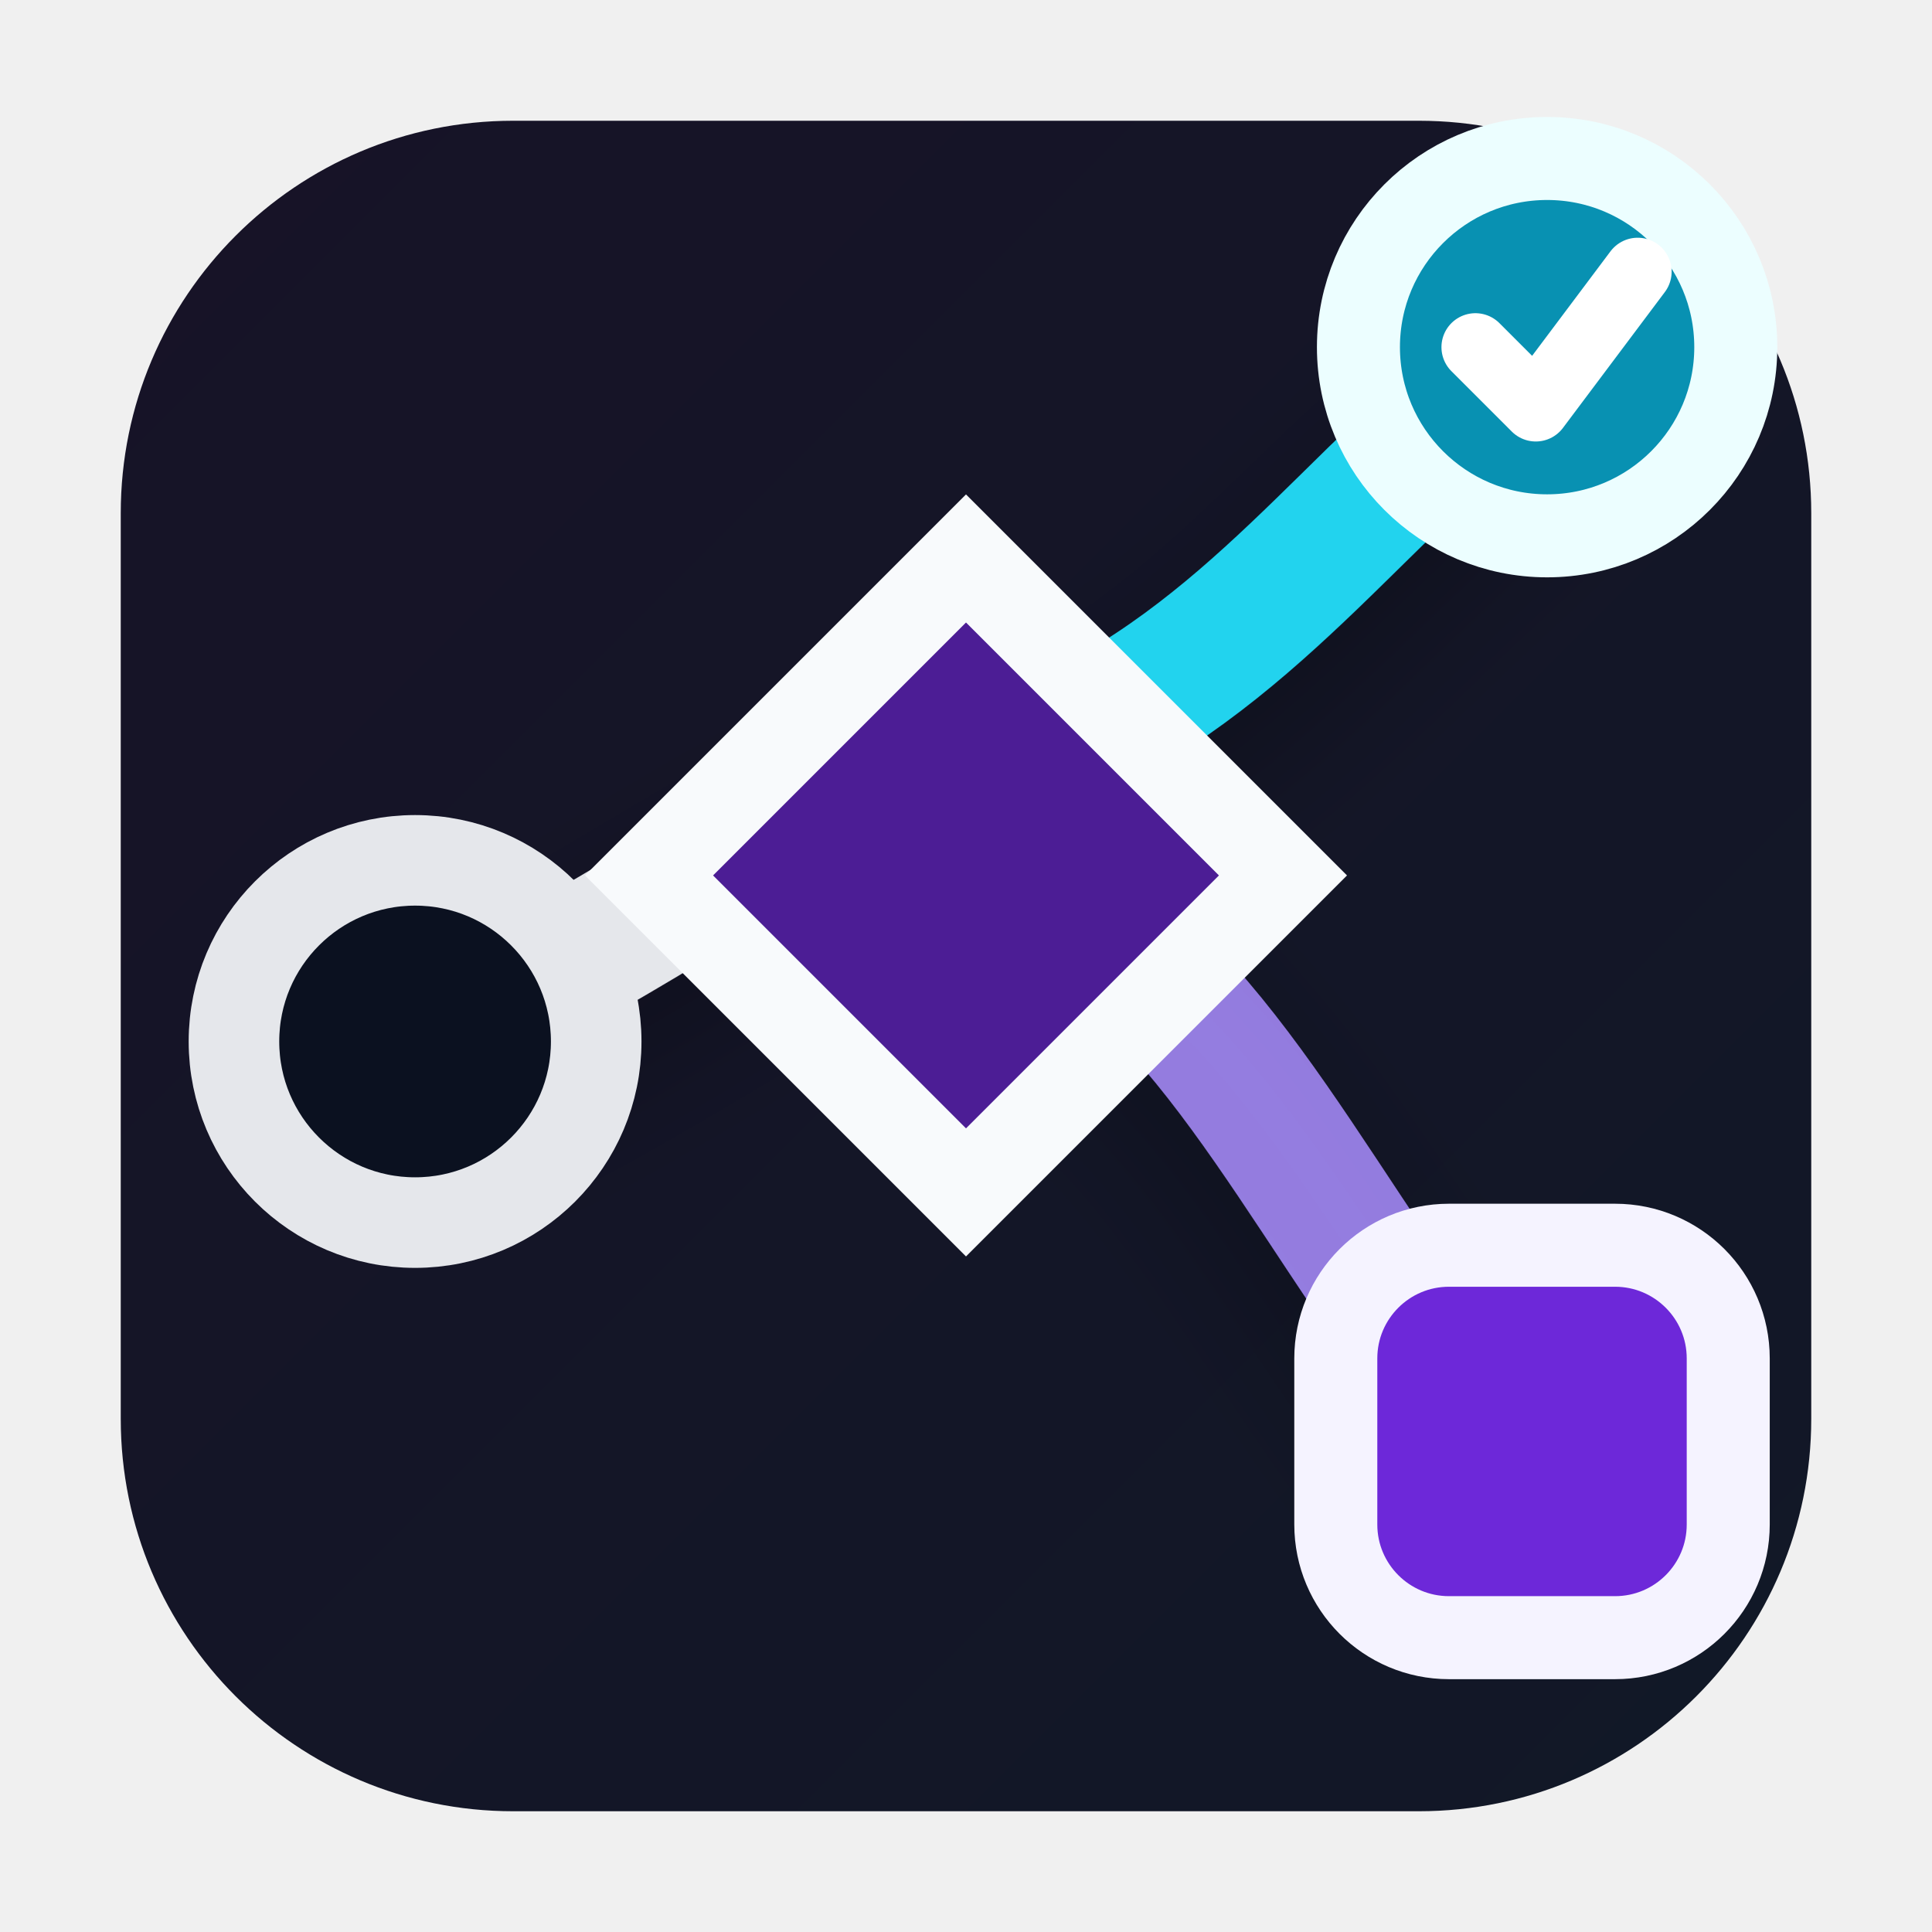
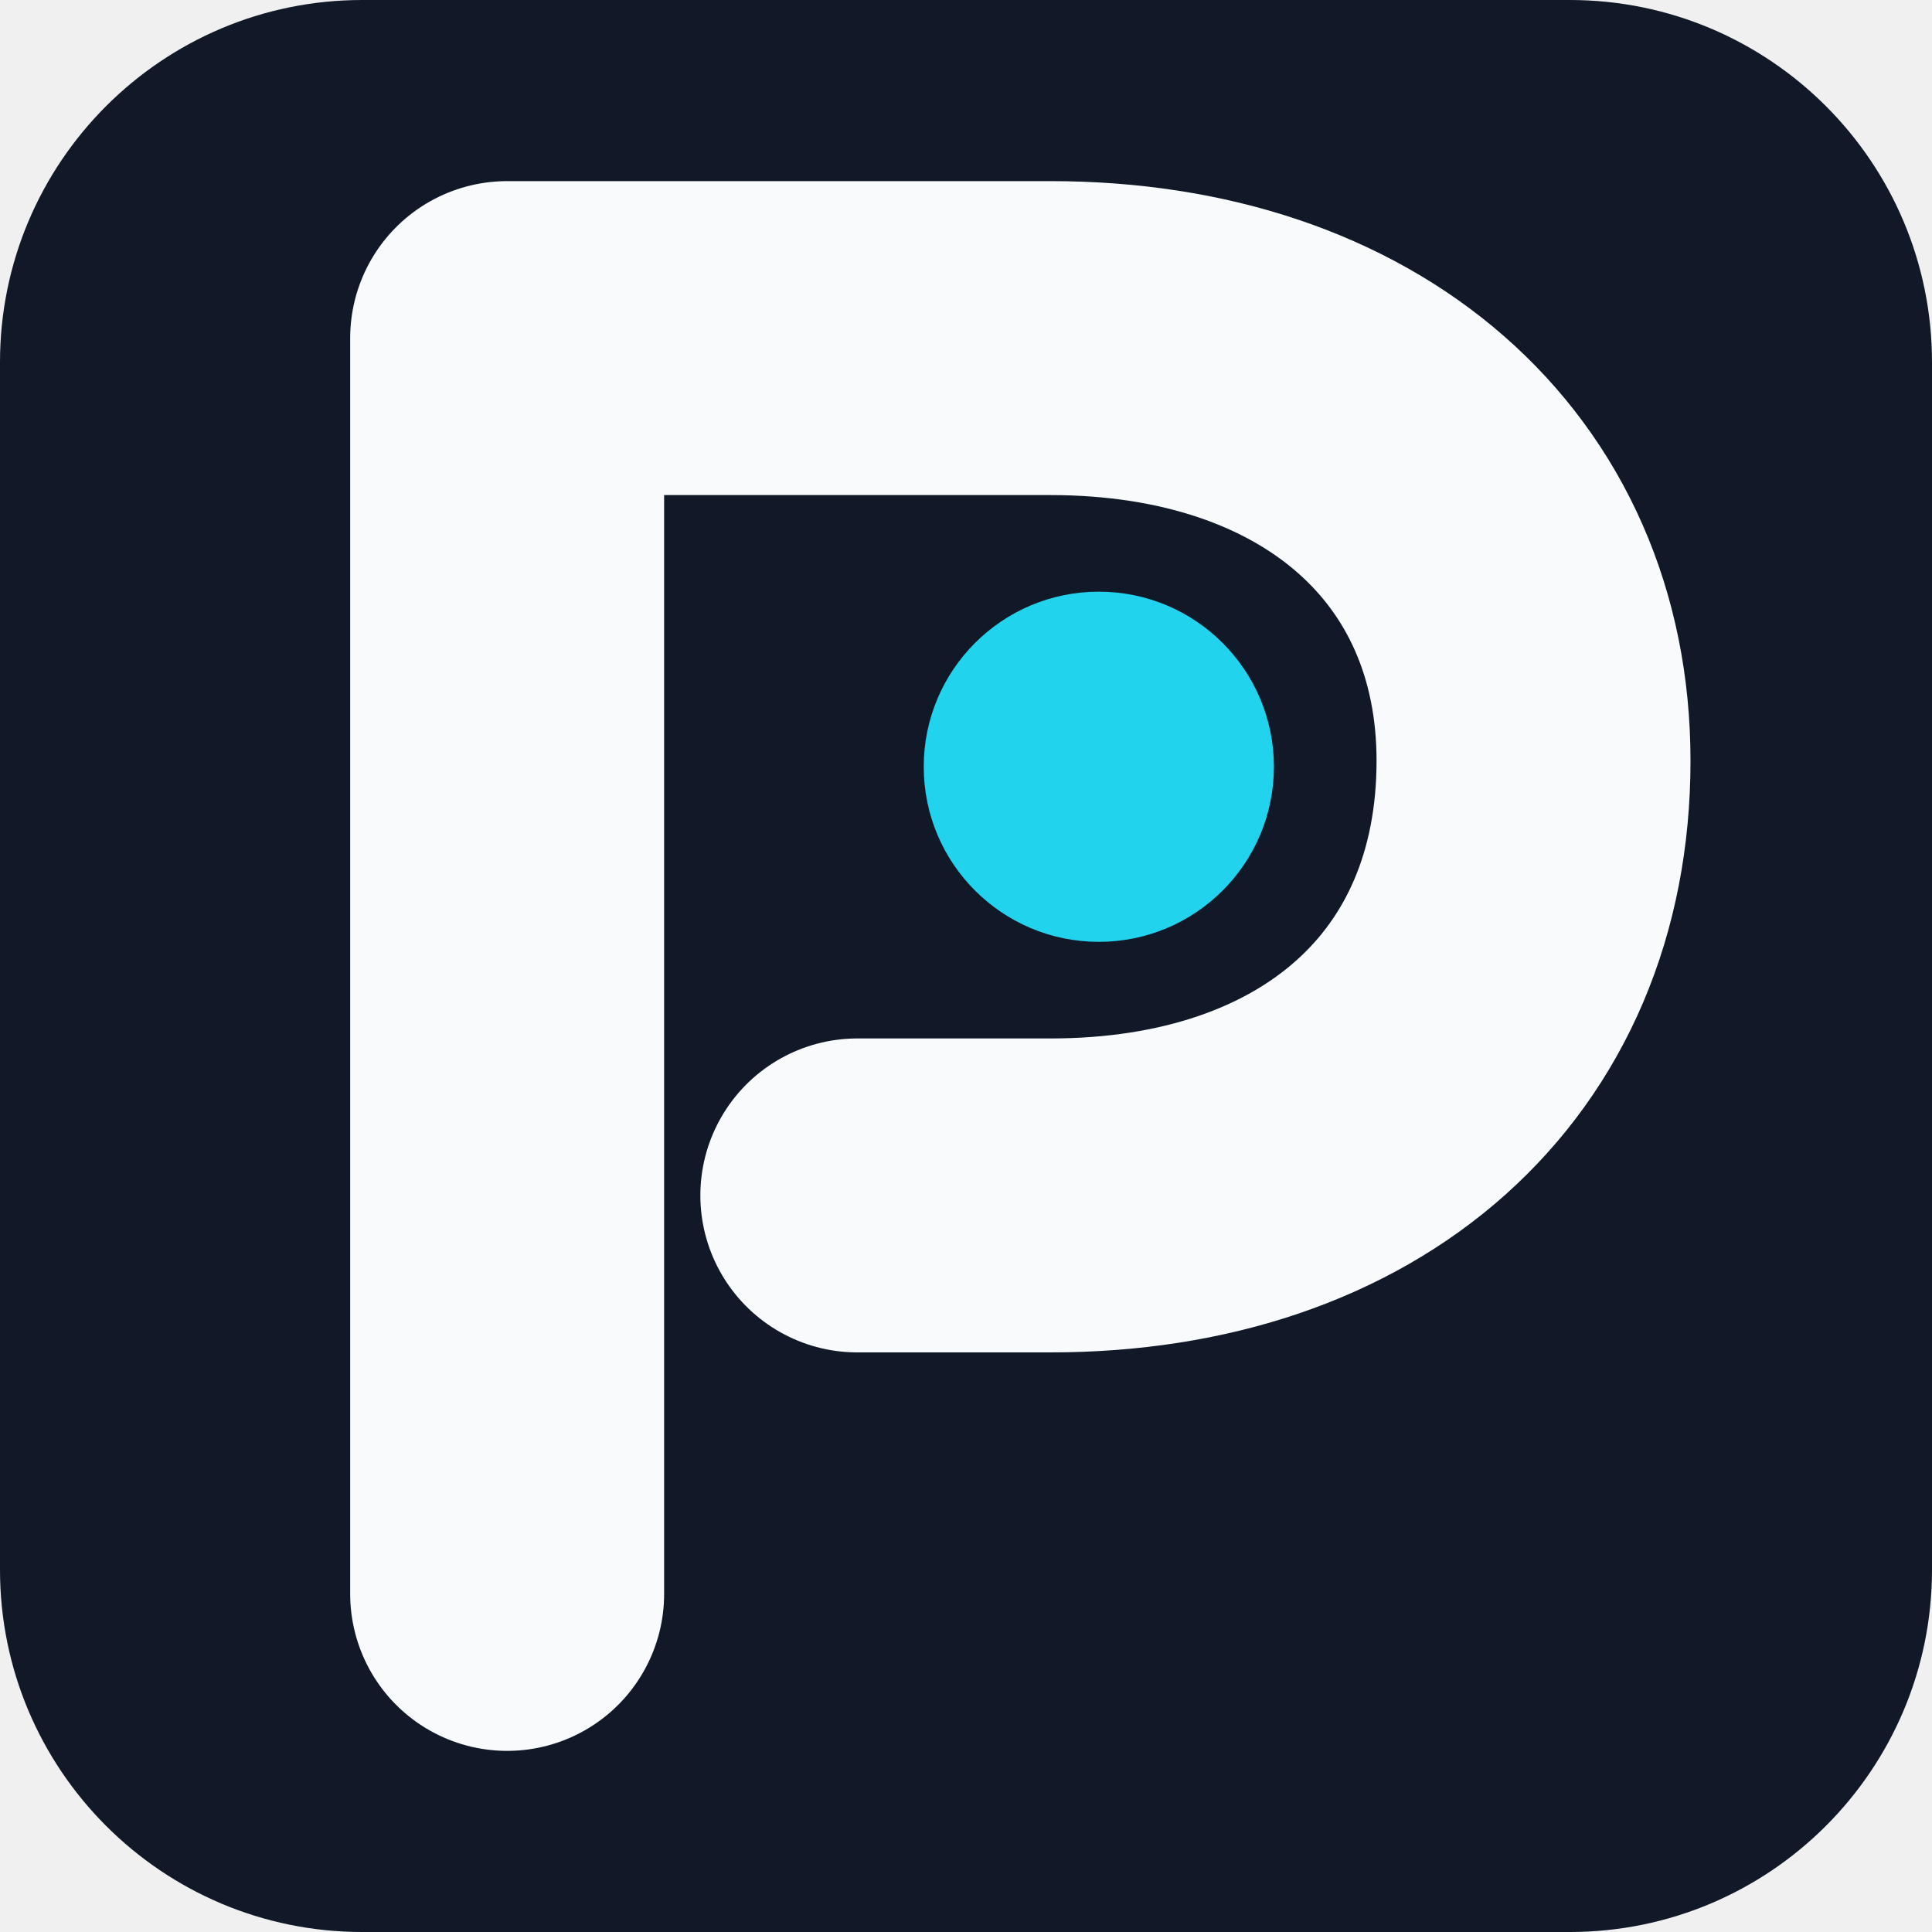
- <svg xmlns="http://www.w3.org/2000/svg" viewBox="0 0 512 512" role="img" aria-label="Polywether settlement path favicon">
-   <defs>
-     <linearGradient id="bg" x1="0" y1="0" x2="1" y2="1">
-       <stop offset="0" stop-color="#171327" />
-       <stop offset="1" stop-color="#111827" />
-     </linearGradient>
-     <filter id="softShadow" x="-20%" y="-20%" width="140%" height="140%">
-       <feDropShadow dx="0" dy="16" stdDeviation="18" flood-color="#000000" flood-opacity="0.28" />
-     </filter>
-   </defs>
-   <rect x="32" y="32" width="448" height="448" rx="104" fill="url(#bg)" />
-   <g fill="none" stroke-linecap="round" stroke-linejoin="round" filter="url(#softShadow)">
-     <path d="M122 270 C170 246 198 224 240 204" stroke="#E5E7EB" stroke-width="36" />
-     <path d="M278 198 C332 174 358 132 402 98" stroke="#22D3EE" stroke-width="36" />
-     <path d="M278 238 C326 266 348 322 394 380" stroke="#A78BFA" stroke-width="36" opacity="0.86" />
-   </g>
-   <circle cx="110" cy="276" r="48" fill="#0B1120" stroke="#E5E7EB" stroke-width="24" />
-   <path d="M256 148 L340 232 L256 316 L172 232 Z" fill="#4C1D95" stroke="#F8FAFC" stroke-width="24" />
-   <circle cx="410" cy="92" r="50" fill="#0891B2" stroke="#ECFEFF" stroke-width="22" />
-   <rect x="354" y="330" width="104" height="104" rx="30" fill="#6D28D9" stroke="#F5F3FF" stroke-width="22" />
-   <path d="M391 92 L407 108 L434 72" fill="none" stroke="#FFFFFF" stroke-width="18" stroke-linecap="round" stroke-linejoin="round" />
+ <svg xmlns="http://www.w3.org/2000/svg" viewBox="0 0 16 16" role="img" aria-label="Polywether favicon">
+   <rect width="16" height="16" rx="3" fill="#111827" />
+   <path d="M4.2 13.2V2.8H8.7C11.1 2.8 12.7 4.2 12.7 6.3C12.7 8.5 11.1 9.9 8.7 9.9H7.1" fill="none" stroke="#F8FAFC" stroke-width="2.6" stroke-linecap="round" stroke-linejoin="round" />
+   <circle cx="9.1" cy="6.35" r="1.45" fill="#22D3EE" />
</svg>
